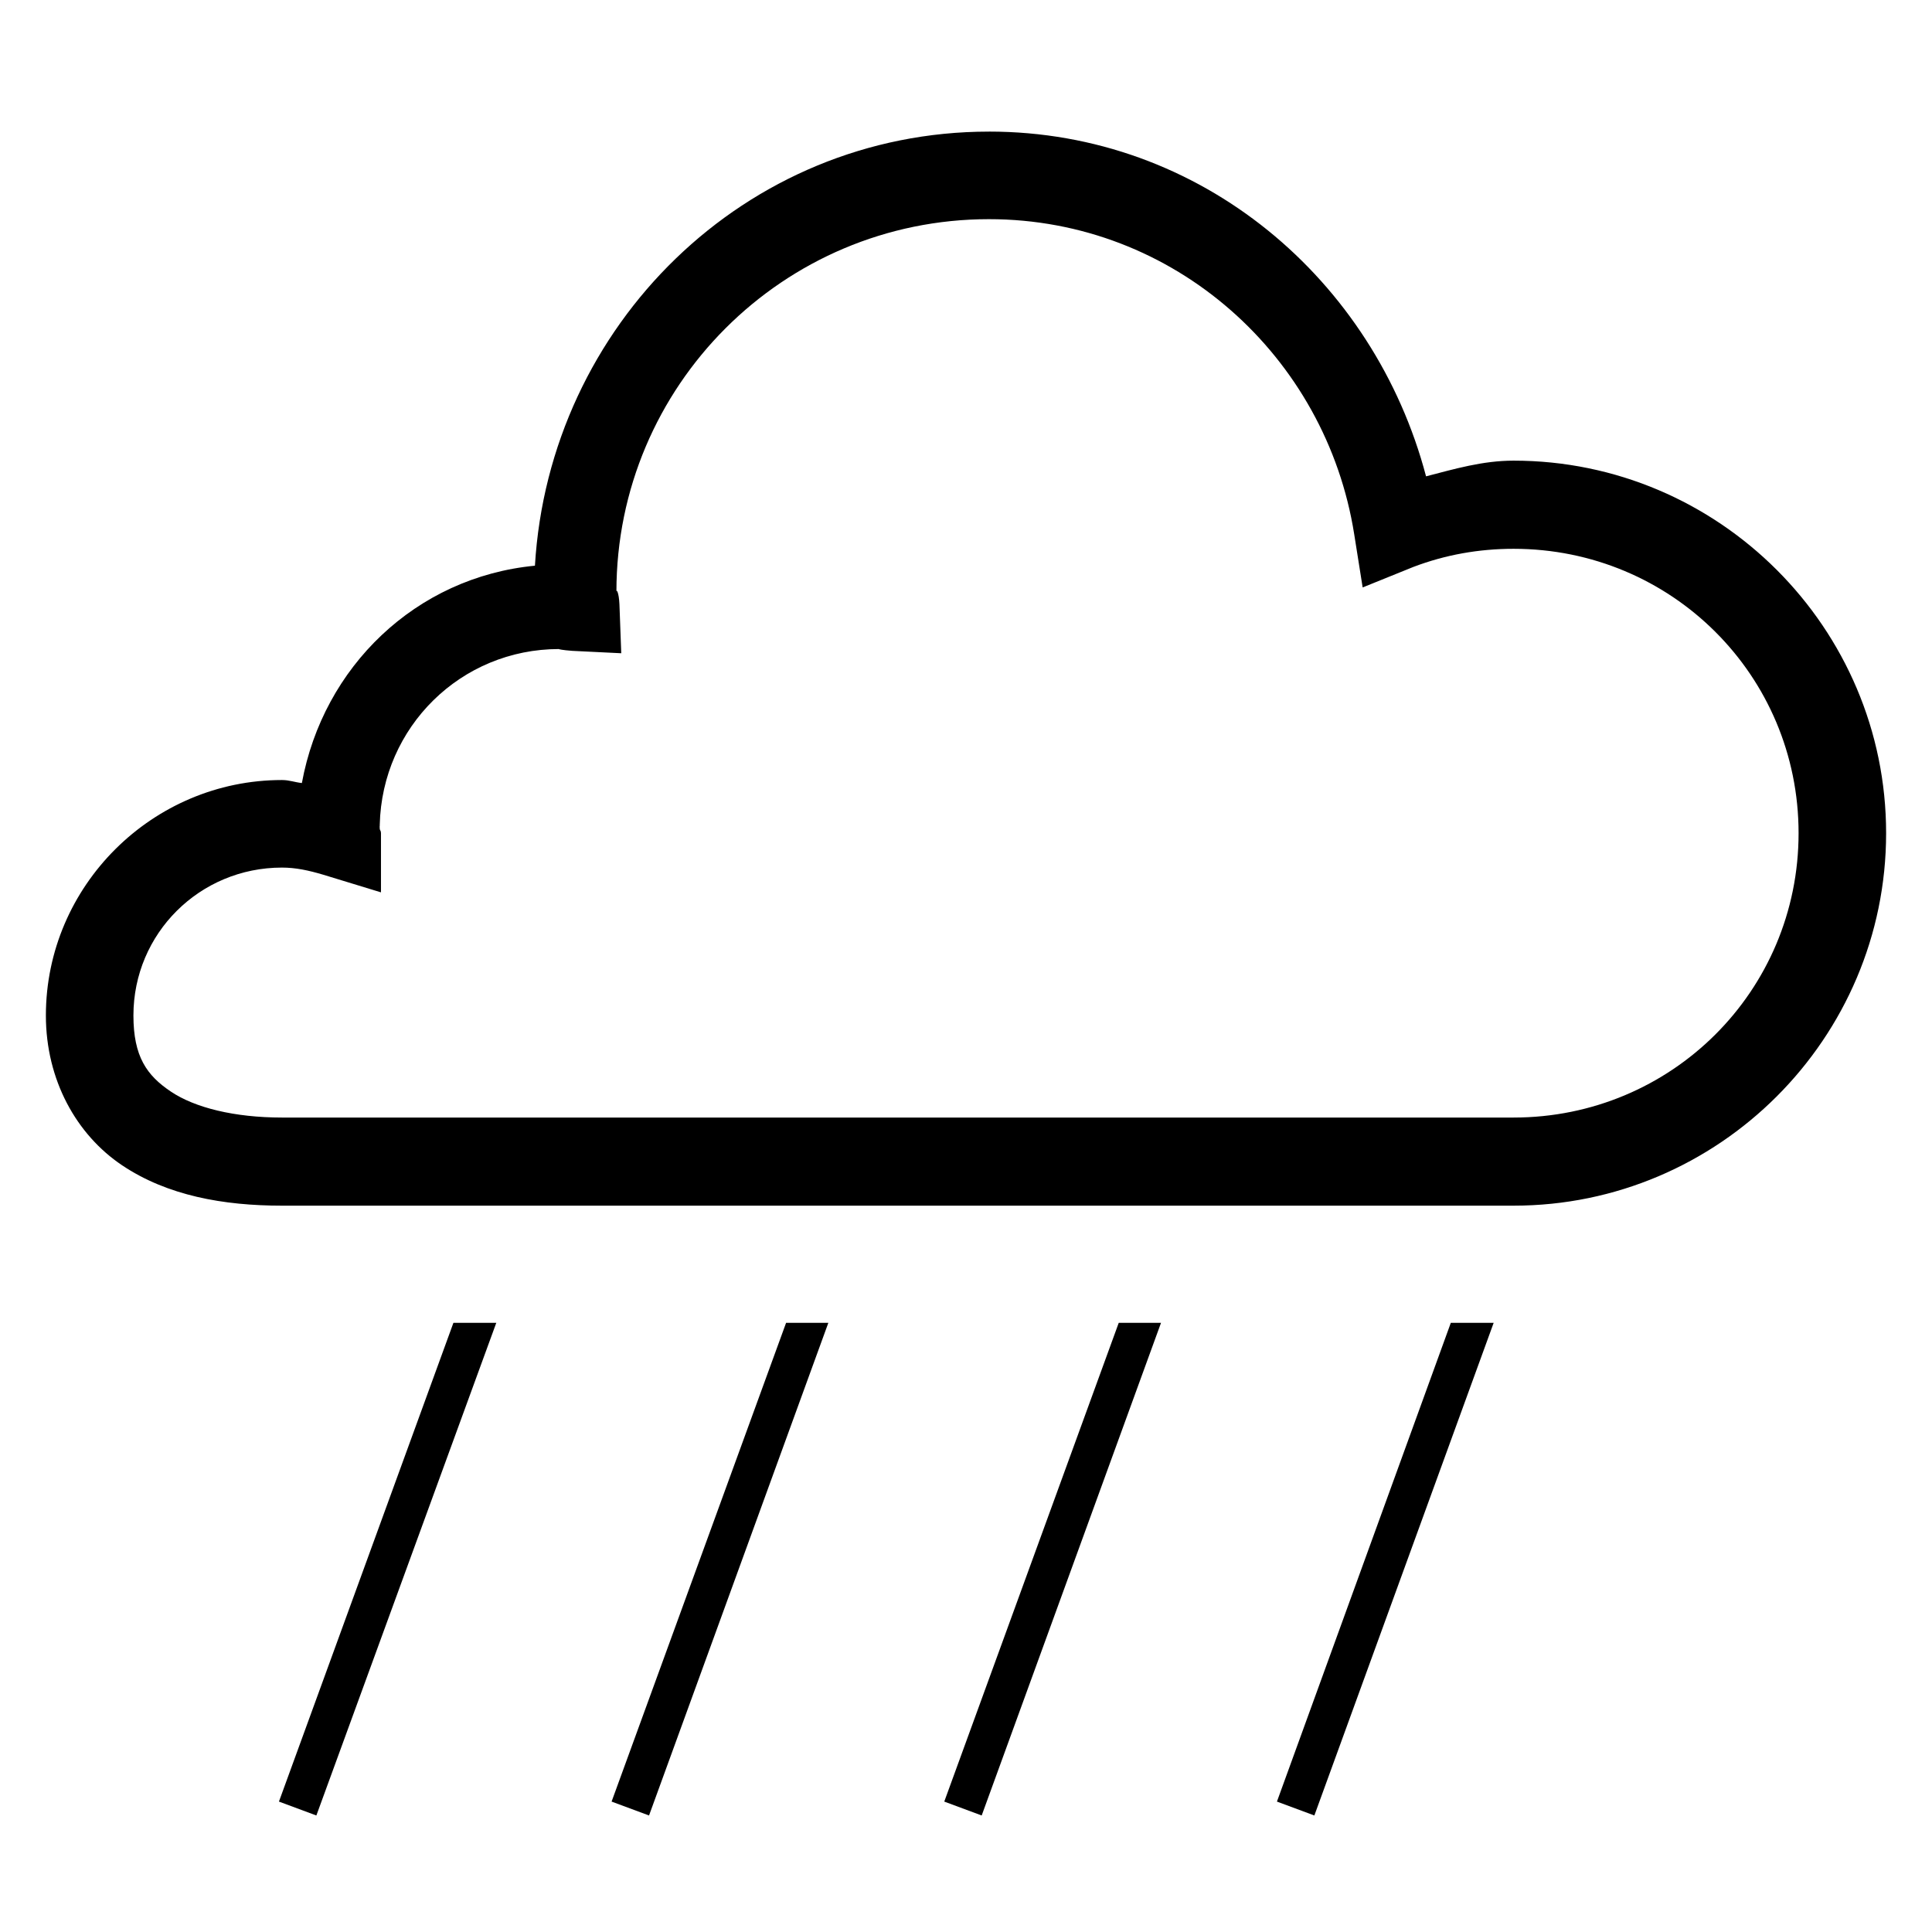
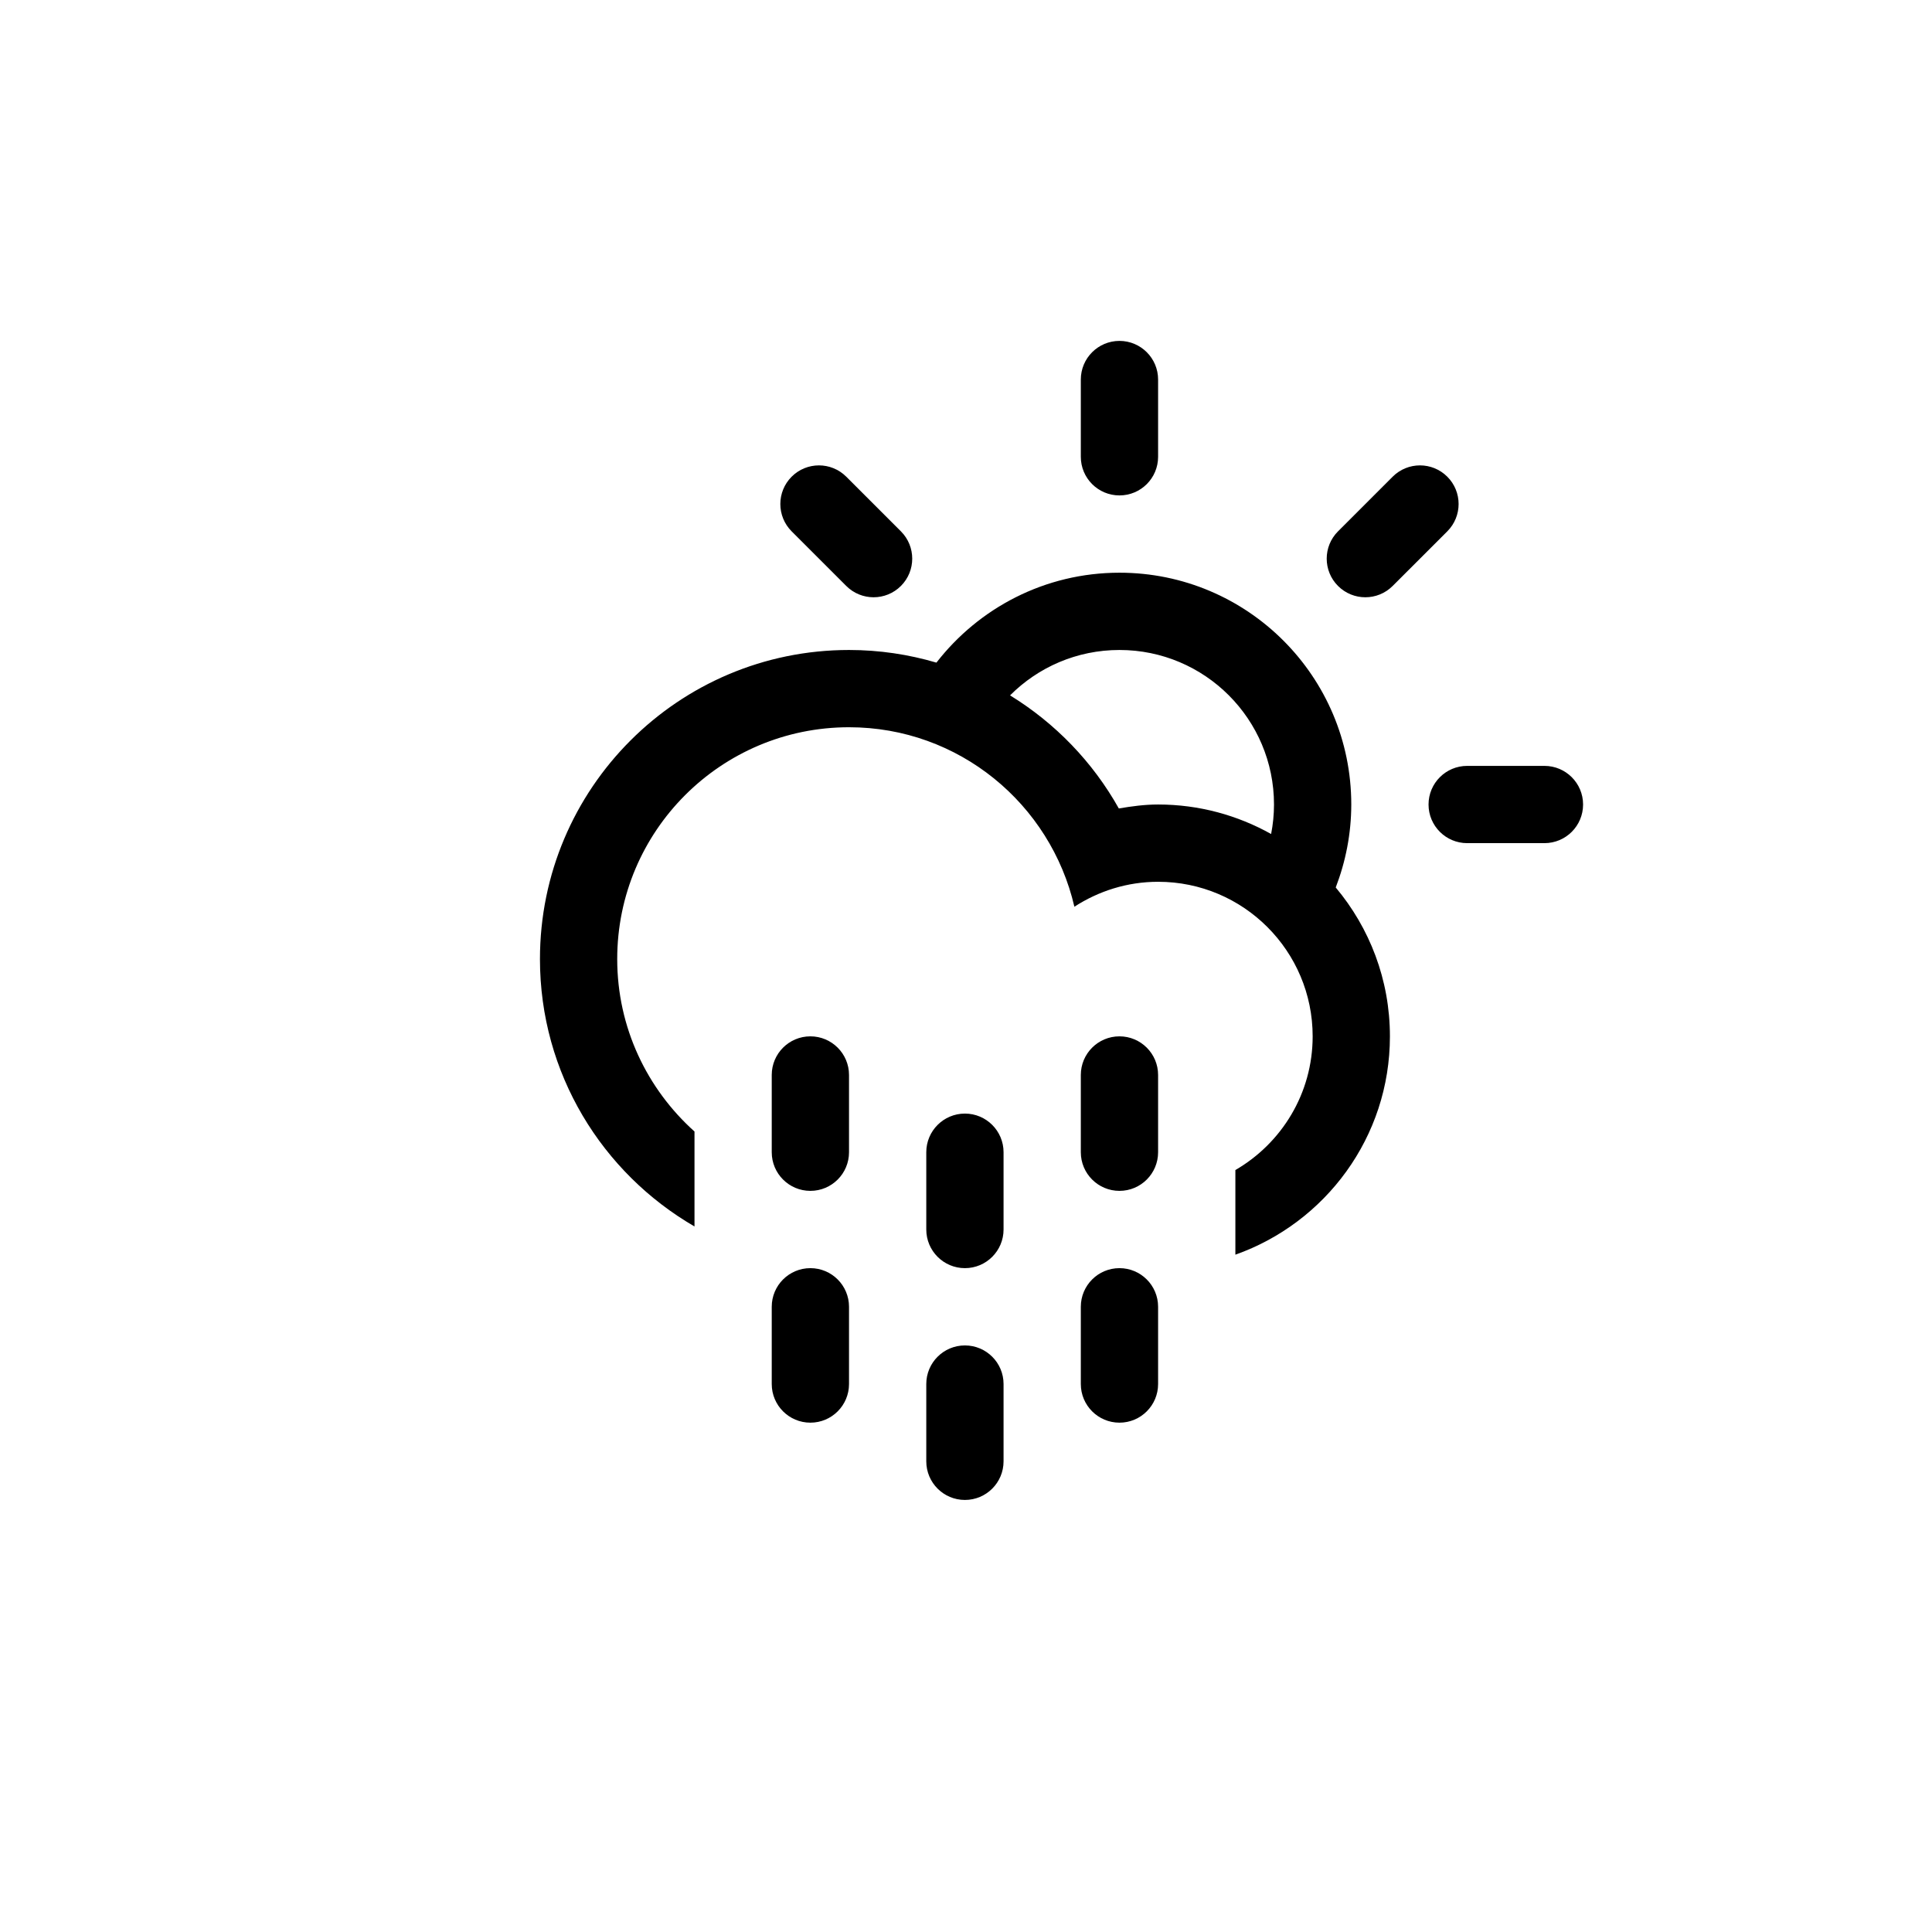
- <svg xmlns="http://www.w3.org/2000/svg" height="100" width="100">
-   <path d="M51.188,6.812c-12.627,0-22.762,10.028-23.5,22.468-6.17,0.593-10.961,5.238-12.063,11.25-0.362-0.038-0.648-0.156-1.031-0.156-6.707,0-12.219,5.485-12.219,12.187,0,3.353,1.592,6.174,3.938,7.75,2.348,1.577,5.255,2.094,8.281,2.094h31.156,16.969,15.625c10.619,0,19.281-8.66,19.281-19.281s-8.66-19.281-19.281-19.281c-1.612,0-3.065,0.434-4.532,0.812-2.683-10.171-11.627-17.844-22.624-17.844zm0,4.532c9.607,0,17.453,7.119,18.906,16.312l0.437,2.75,2.625-1.062c1.65-0.626,3.378-0.938,5.188-0.938,8.171,0,14.75,6.55,14.75,14.719,0,8.171-6.579,14.719-14.75,14.719h-15.625-16.969-31.156c-2.455,0-4.507-0.508-5.75-1.344-1.243-0.833-1.938-1.809-1.938-3.938,0-4.249,3.433-7.656,7.688-7.656,0.705,0,1.37,0.14,2.156,0.375l2.969,0.907v-3.063c0-0.14-0.056-0.14-0.063-0.219,0-0.128-0.012-0.127,0-0.156-0.002-0.012,0.002-0.058,0-0.062,0.119-5.058,4.196-9.094,9.282-9.094-0.074,0,0.173,0.058,0.687,0.094l2.531,0.124-0.094-2.531c-0.028-0.621-0.156-0.801-0.156-0.656,0-10.645,8.629-19.281,19.282-19.281zm-27.719,57.125l-9.031,24.781,1.937,0.719,9.313-25.5h-2.219zm17.219,0l-9.032,24.781,1.938,0.719,9.281-25.5h-2.187zm17.218,0l-9.031,24.781,1.937,0.719,9.282-25.5h-2.188zm17.188,0l-9,24.781,1.937,0.719,9.281-25.5h-2.218z" />
+ <svg xmlns="http://www.w3.org/2000/svg" version="1.1" id="Layer_1" x="0px" y="0px" width="100px" height="100px" viewBox="0 0 100 100" enable-background="new 0 0 100 100" xml:space="preserve">
+   <path fill-rule="evenodd" clip-rule="evenodd" d="M79.94,43.641h-3.999c-1.104,0-2-0.895-2-2c0-1.104,0.896-1.999,2-1.999h3.999  c1.104,0,2,0.895,2,1.999C81.94,42.746,81.045,43.641,79.94,43.641z M72.084,30.329c-0.781,0.781-2.048,0.781-2.828,0  c-0.781-0.78-0.781-2.047,0-2.827l2.828-2.828c0.78-0.781,2.047-0.781,2.828,0c0.78,0.78,0.78,2.047,0,2.828L72.084,30.329z   M69.137,45.936L69.137,45.936c1.749,2.086,2.805,4.77,2.805,7.705c0,5.221-3.342,9.652-7.999,11.301v-4.381  c2.389-1.385,4-3.961,4-6.92c0-4.418-3.582-8-7.999-8c-1.601,0-3.084,0.482-4.334,1.291c-1.231-5.316-5.973-9.29-11.664-9.29  c-6.627,0-11.999,5.372-11.999,11.999c0,3.549,1.551,6.729,4,8.926v4.914c-4.777-2.768-7.999-7.922-7.999-13.84  c0-8.836,7.162-15.998,15.998-15.998c1.572,0,3.089,0.232,4.523,0.654c2.195-2.827,5.617-4.654,9.475-4.654  c6.627,0,11.998,5.372,11.998,11.998C69.941,43.156,69.649,44.602,69.137,45.936z M57.943,33.643c-2.213,0-4.215,0.898-5.663,2.35  c2.341,1.436,4.286,3.452,5.63,5.853c0.664-0.113,1.336-0.205,2.033-0.205c2.125,0,4.118,0.559,5.85,1.527l0,0  c0.096-0.494,0.149-1.004,0.149-1.527C65.942,37.224,62.361,33.643,57.943,33.643z M57.943,25.643c-1.104,0-2-0.895-2-1.999v-3.999  c0-1.105,0.896-2,2-2s2,0.895,2,2v3.999C59.943,24.749,59.048,25.643,57.943,25.643z M43.803,30.329l-2.828-2.827  c-0.78-0.781-0.78-2.048,0-2.828c0.781-0.781,2.047-0.781,2.828,0l2.828,2.828c0.781,0.78,0.781,2.047,0,2.827  C45.85,31.11,44.584,31.11,43.803,30.329z M41.945,53.641c1.104,0,2,0.895,2,2v3.998c0,1.105-0.896,2-2,2s-2-0.895-2-2v-3.998  C39.945,54.535,40.841,53.641,41.945,53.641z M41.945,65.639c1.104,0,2,0.895,2,2v3.998c0,1.105-0.896,2-2,2s-2-0.895-2-2v-3.998  C39.945,66.533,40.841,65.639,41.945,65.639z M49.944,57.639c1.104,0,2,0.896,2,2v4c0,1.104-0.896,2-2,2s-2-0.896-2-2v-4  C47.944,58.535,48.84,57.639,49.944,57.639z M49.944,69.639c1.104,0,2,0.895,2,1.998v4c0,1.105-0.896,2-2,2s-2-0.895-2-2v-4  C47.944,70.533,48.84,69.639,49.944,69.639z M57.943,53.641c1.104,0,2,0.895,2,2v3.998c0,1.105-0.896,2-2,2s-2-0.895-2-2v-3.998  C55.943,54.535,56.839,53.641,57.943,53.641z M57.943,65.639c1.104,0,2,0.895,2,2v3.998c0,1.105-0.896,2-2,2s-2-0.895-2-2v-3.998  C55.943,66.533,56.839,65.639,57.943,65.639z" />
</svg>
